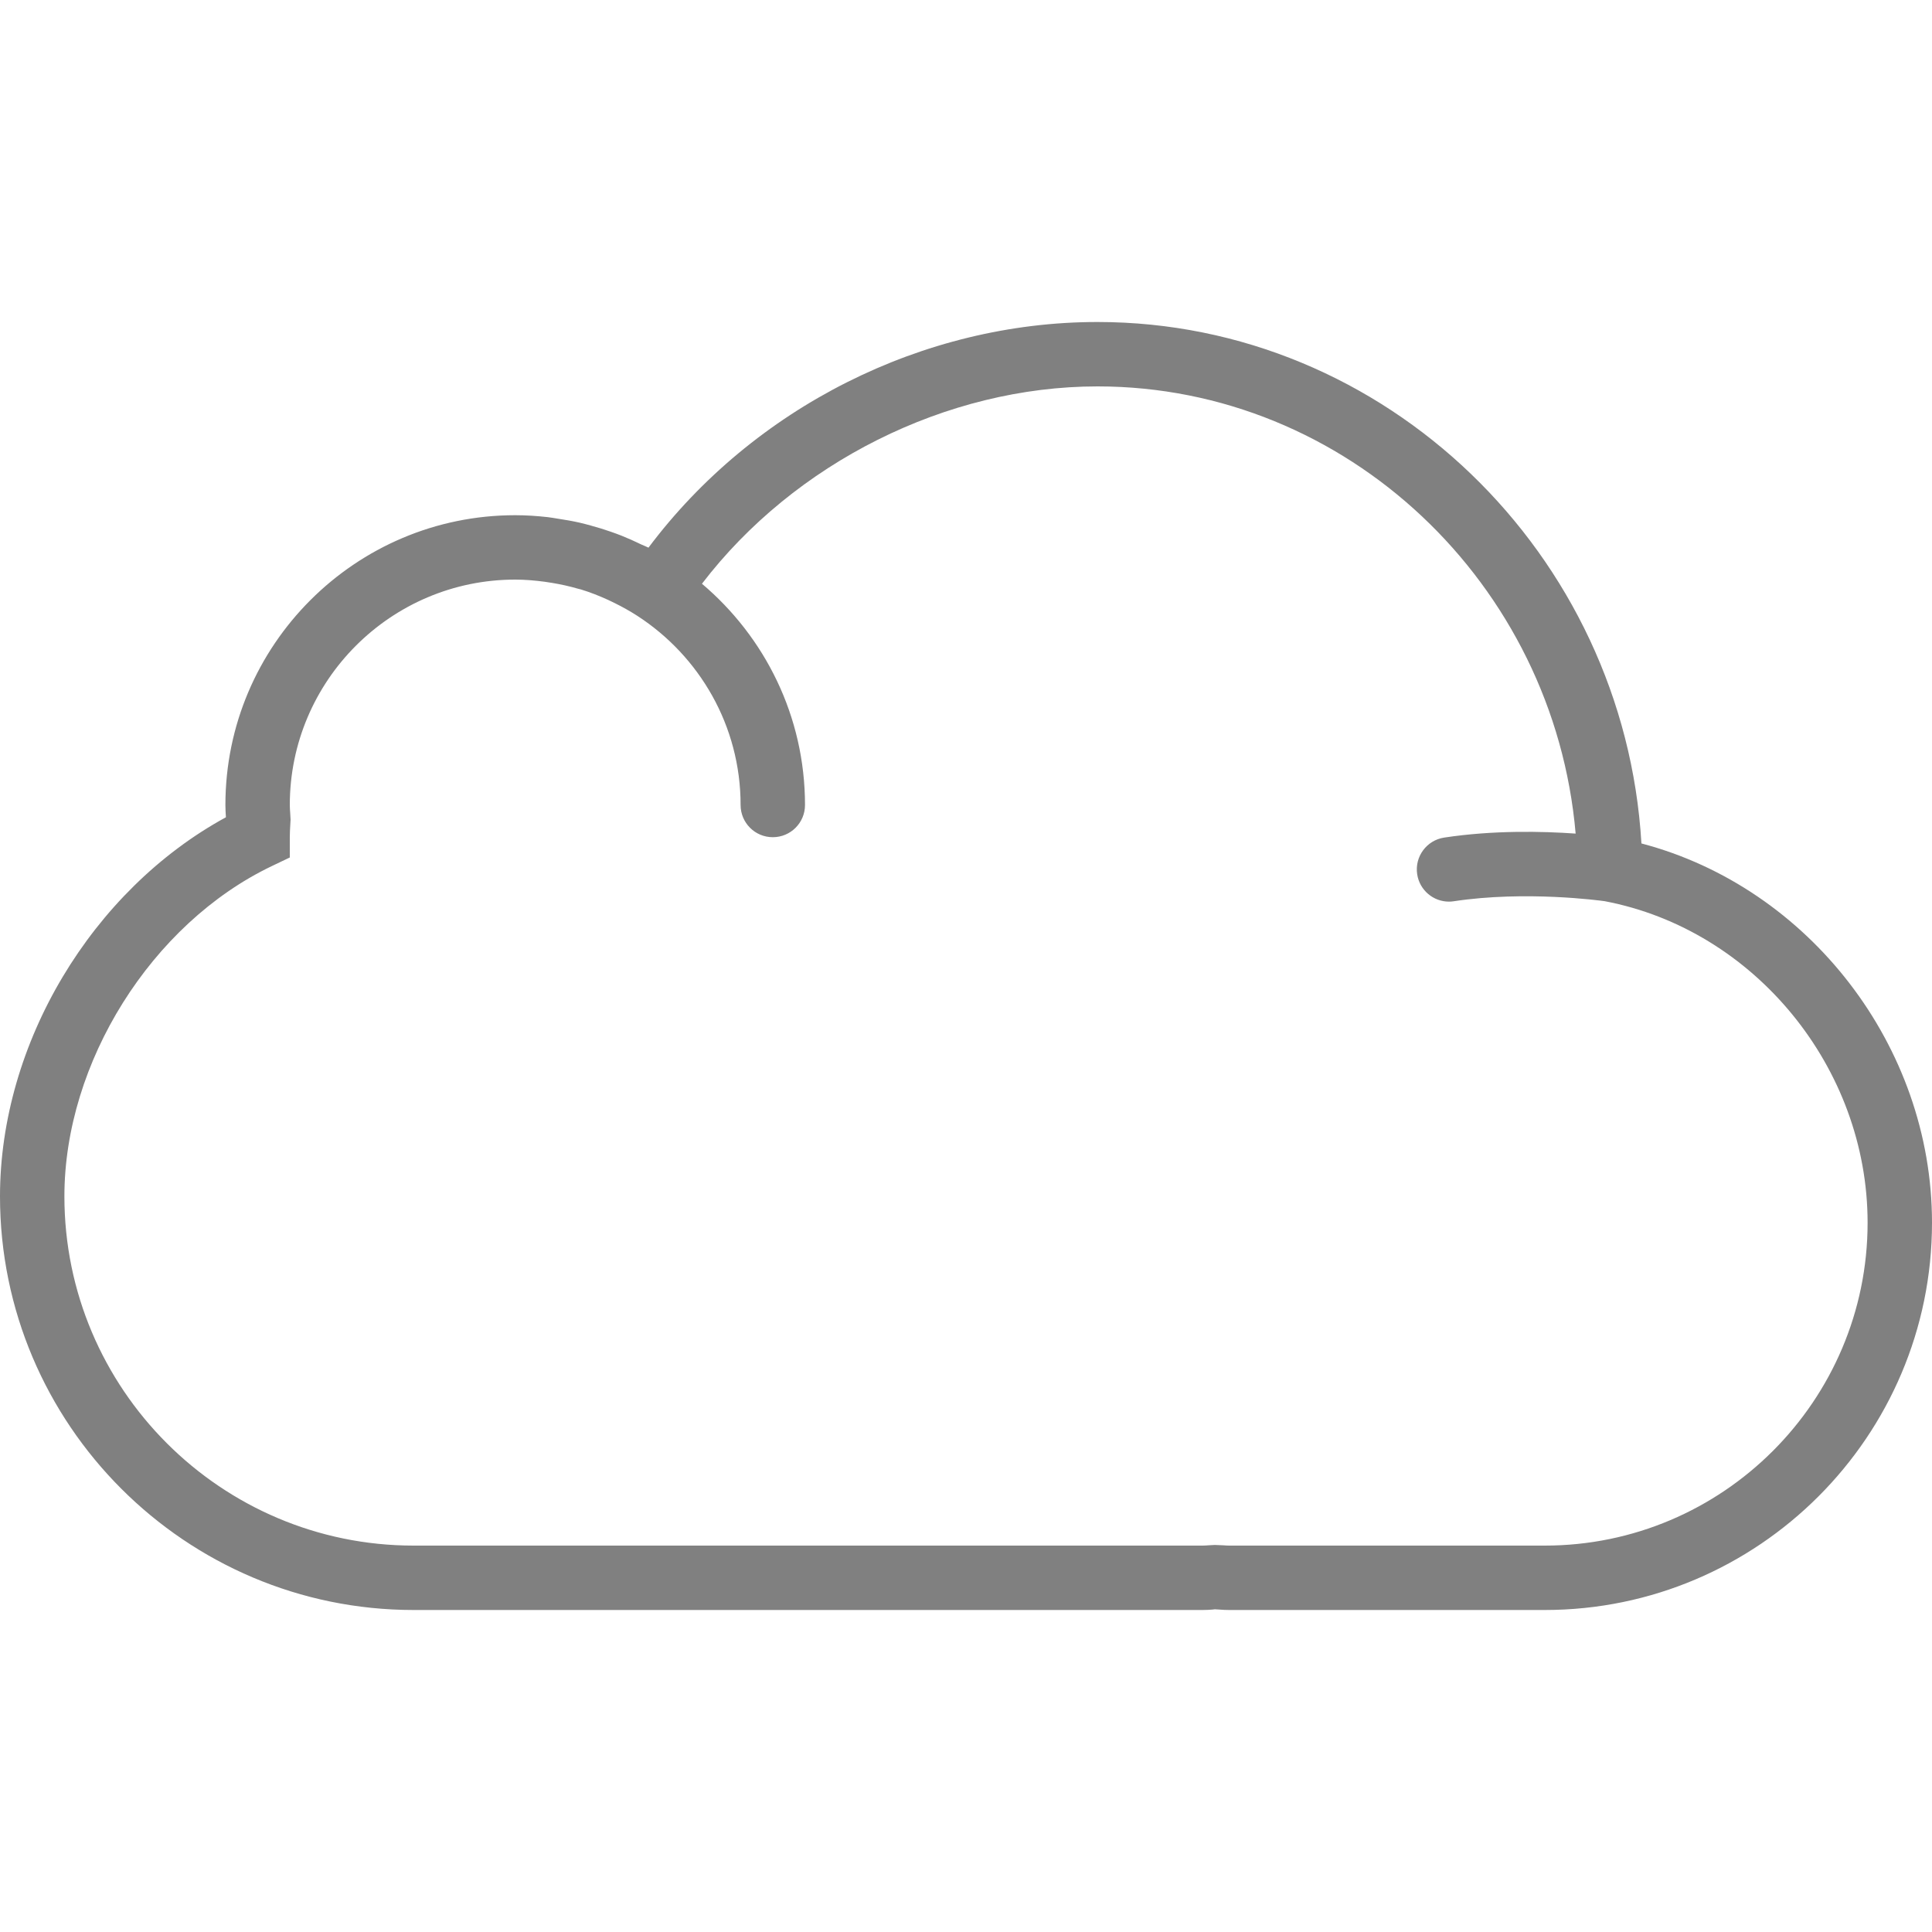
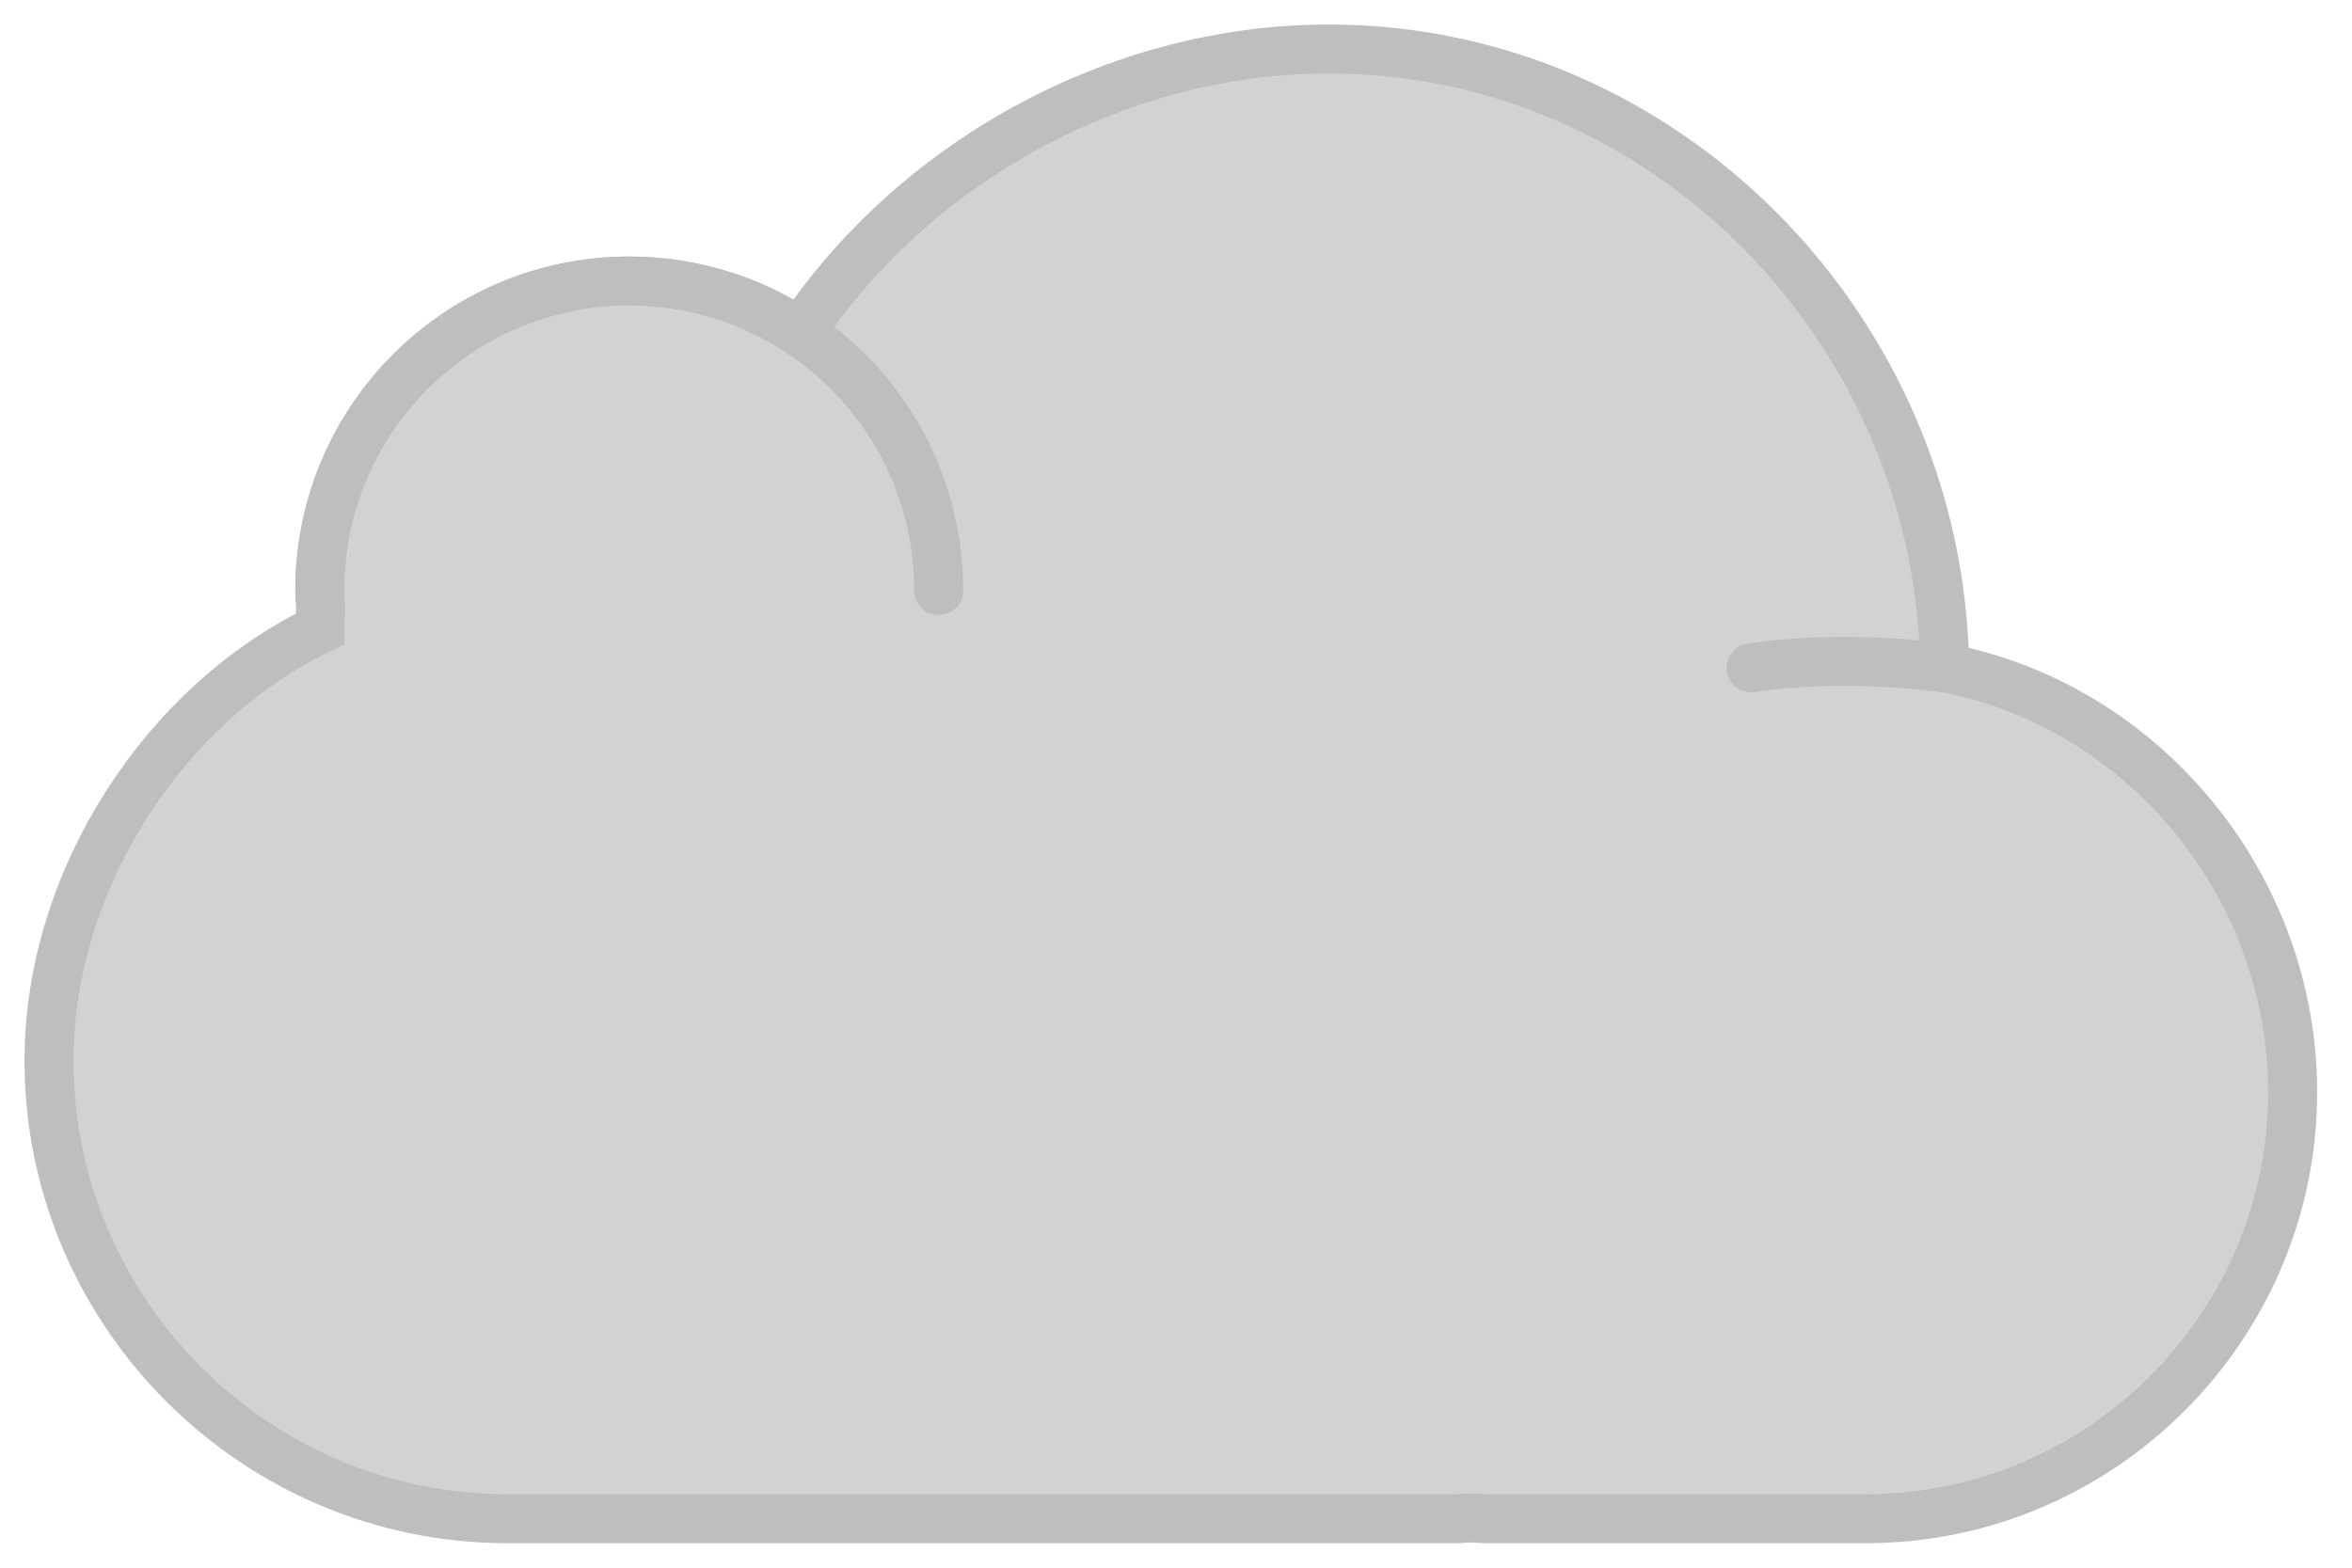
- <svg xmlns="http://www.w3.org/2000/svg" enable-background="new 0 0 60 60" version="1.1" viewBox="0 0 60 60" fill="#808080" xml:space="preserve">
-   <path d="M50.976,26.194C50.447,17.194,43.028,10,34.085,10c-5.43,0-10.688,2.663-13.946,7.008c-0.075-0.039-0.154-0.066-0.23-0.102  c-0.198-0.096-0.399-0.187-0.604-0.269c-0.114-0.045-0.228-0.086-0.343-0.126c-0.203-0.071-0.409-0.134-0.619-0.191  c-0.115-0.031-0.229-0.063-0.345-0.089c-0.225-0.051-0.455-0.09-0.687-0.125c-0.101-0.015-0.2-0.035-0.302-0.046  C16.677,16.023,16.341,16,16,16c-4.963,0-9,4.037-9,9c0,0.127,0.008,0.252,0.016,0.377v0.004C2.857,27.649,0,32.399,0,37.154  C0,44.237,5.762,50,12.845,50h24.508c0.104,0,0.207-0.006,0.311-0.014l0.062-0.008l0.134,0.008C37.962,49.994,38.064,50,38.169,50  h9.803C54.604,50,60,44.604,60,37.972C60,32.483,56.173,27.56,50.976,26.194z M47.972,48h-9.803c-0.059,0-0.116-0.005-0.174-0.009  l-0.271-0.011l-0.198,0.011C37.469,47.995,37.411,48,37.353,48H12.845C6.865,48,2,43.135,2,37.154C2,33,4.705,28.688,8.433,26.901  L9,26.63V26c0-0.127,0.008-0.256,0.015-0.386l0.009-0.16l-0.012-0.21C9.006,25.163,9,25.082,9,25c0-3.859,3.141-7,7-7  c0.309,0,0.614,0.027,0.917,0.067c0.078,0.01,0.156,0.023,0.233,0.036c0.267,0.044,0.53,0.102,0.789,0.177  c0.035,0.01,0.071,0.017,0.106,0.027c0.285,0.087,0.563,0.197,0.835,0.321c0.071,0.032,0.14,0.067,0.21,0.101  c0.24,0.119,0.475,0.249,0.702,0.396C21.719,20.373,23,22.538,23,25c0,0.553,0.447,1,1,1s1-0.447,1-1c0-2.754-1.246-5.219-3.2-6.871  C24.667,14.379,29.388,12,34.085,12c7.745,0,14.177,6.135,14.848,13.888c-1.022-0.072-2.552-0.109-4.083,0.124  c-0.546,0.083-0.921,0.593-0.838,1.139c0.075,0.495,0.501,0.85,0.987,0.85c0.05,0,0.101-0.004,0.151-0.012  c2.227-0.337,4.548-0.021,4.684-0.002C54.49,28.872,58,33.161,58,37.972C58,43.501,53.501,48,47.972,48z" />
+ <svg xmlns="http://www.w3.org/2000/svg" width="48" height="32" viewBox="0 0 48 32" fill="none">
+   <path d="M39.687 13.632C39.596 6.764 34.008 1 27.119 1C22.73 1 18.609 3.372 16.334 6.792C15.335 6.126 14.134 5.737 12.842 5.737C9.354 5.737 6.526 8.565 6.526 12.053C6.526 12.173 6.537 12.291 6.544 12.411C6.537 12.555 6.526 12.7 6.526 12.842C3.378 14.352 1 17.94 1 21.649C1 26.792 5.208 31 10.351 31H29.699C29.808 31 29.914 30.987 30.021 30.983C30.129 30.987 30.235 31 30.344 31H38.083C42.871 31 46.789 27.082 46.789 22.294C46.789 18.053 43.715 14.39 39.687 13.632Z" fill="#D2D2D2" stroke="#BEBEBE" stroke-miterlimit="10" stroke-linecap="round" />
+   <path d="M39.687 13.632C39.687 13.632 37.685 13.335 35.737 13.632Z" fill="#BEBEBE" />
+   <path d="M39.687 13.632C39.687 13.632 37.685 13.335 35.737 13.632" stroke="#BEBEBE" stroke-miterlimit="10" stroke-linecap="round" />
+   <path d="M6.526 12.053C6.526 8.565 9.354 5.737 12.842 5.737C16.33 5.737 19.158 8.565 19.158 12.053" fill="#D2D2D2" />
+   <path d="M6.526 12.053C6.526 8.565 9.354 5.737 12.842 5.737C16.33 5.737 19.158 8.565 19.158 12.053" stroke="#BEBEBE" stroke-miterlimit="10" stroke-linecap="round" />
</svg>
